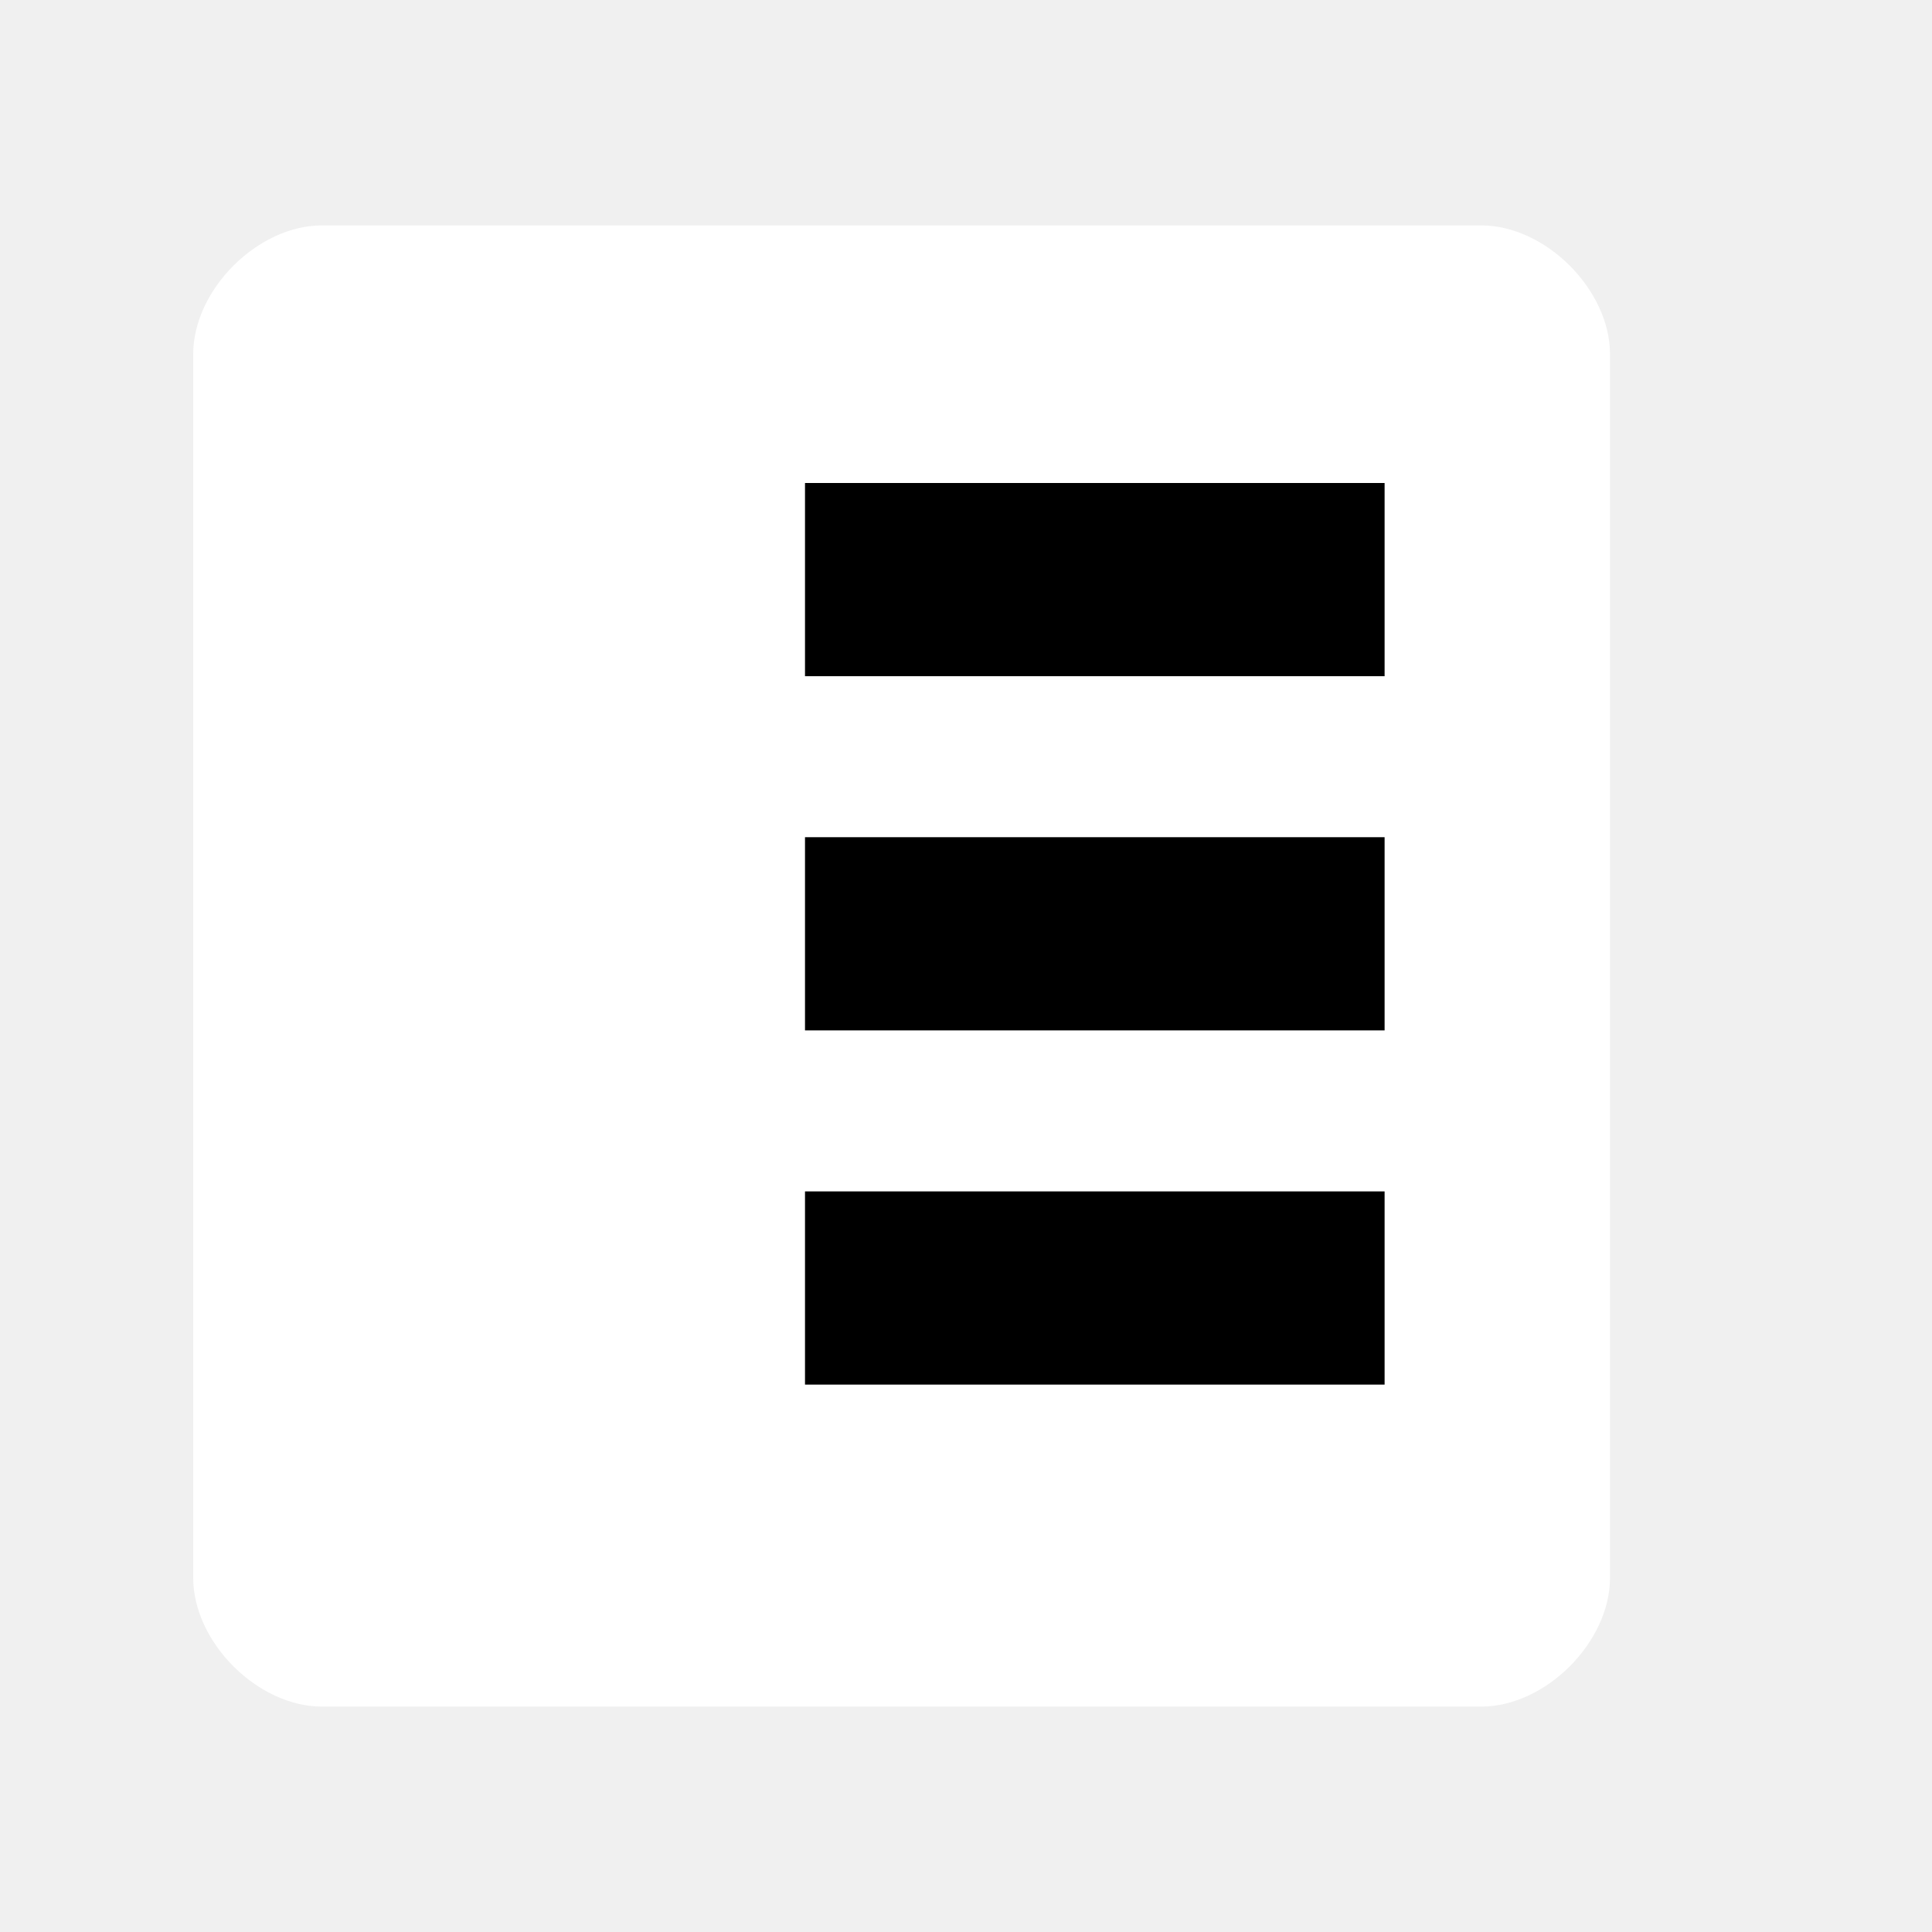
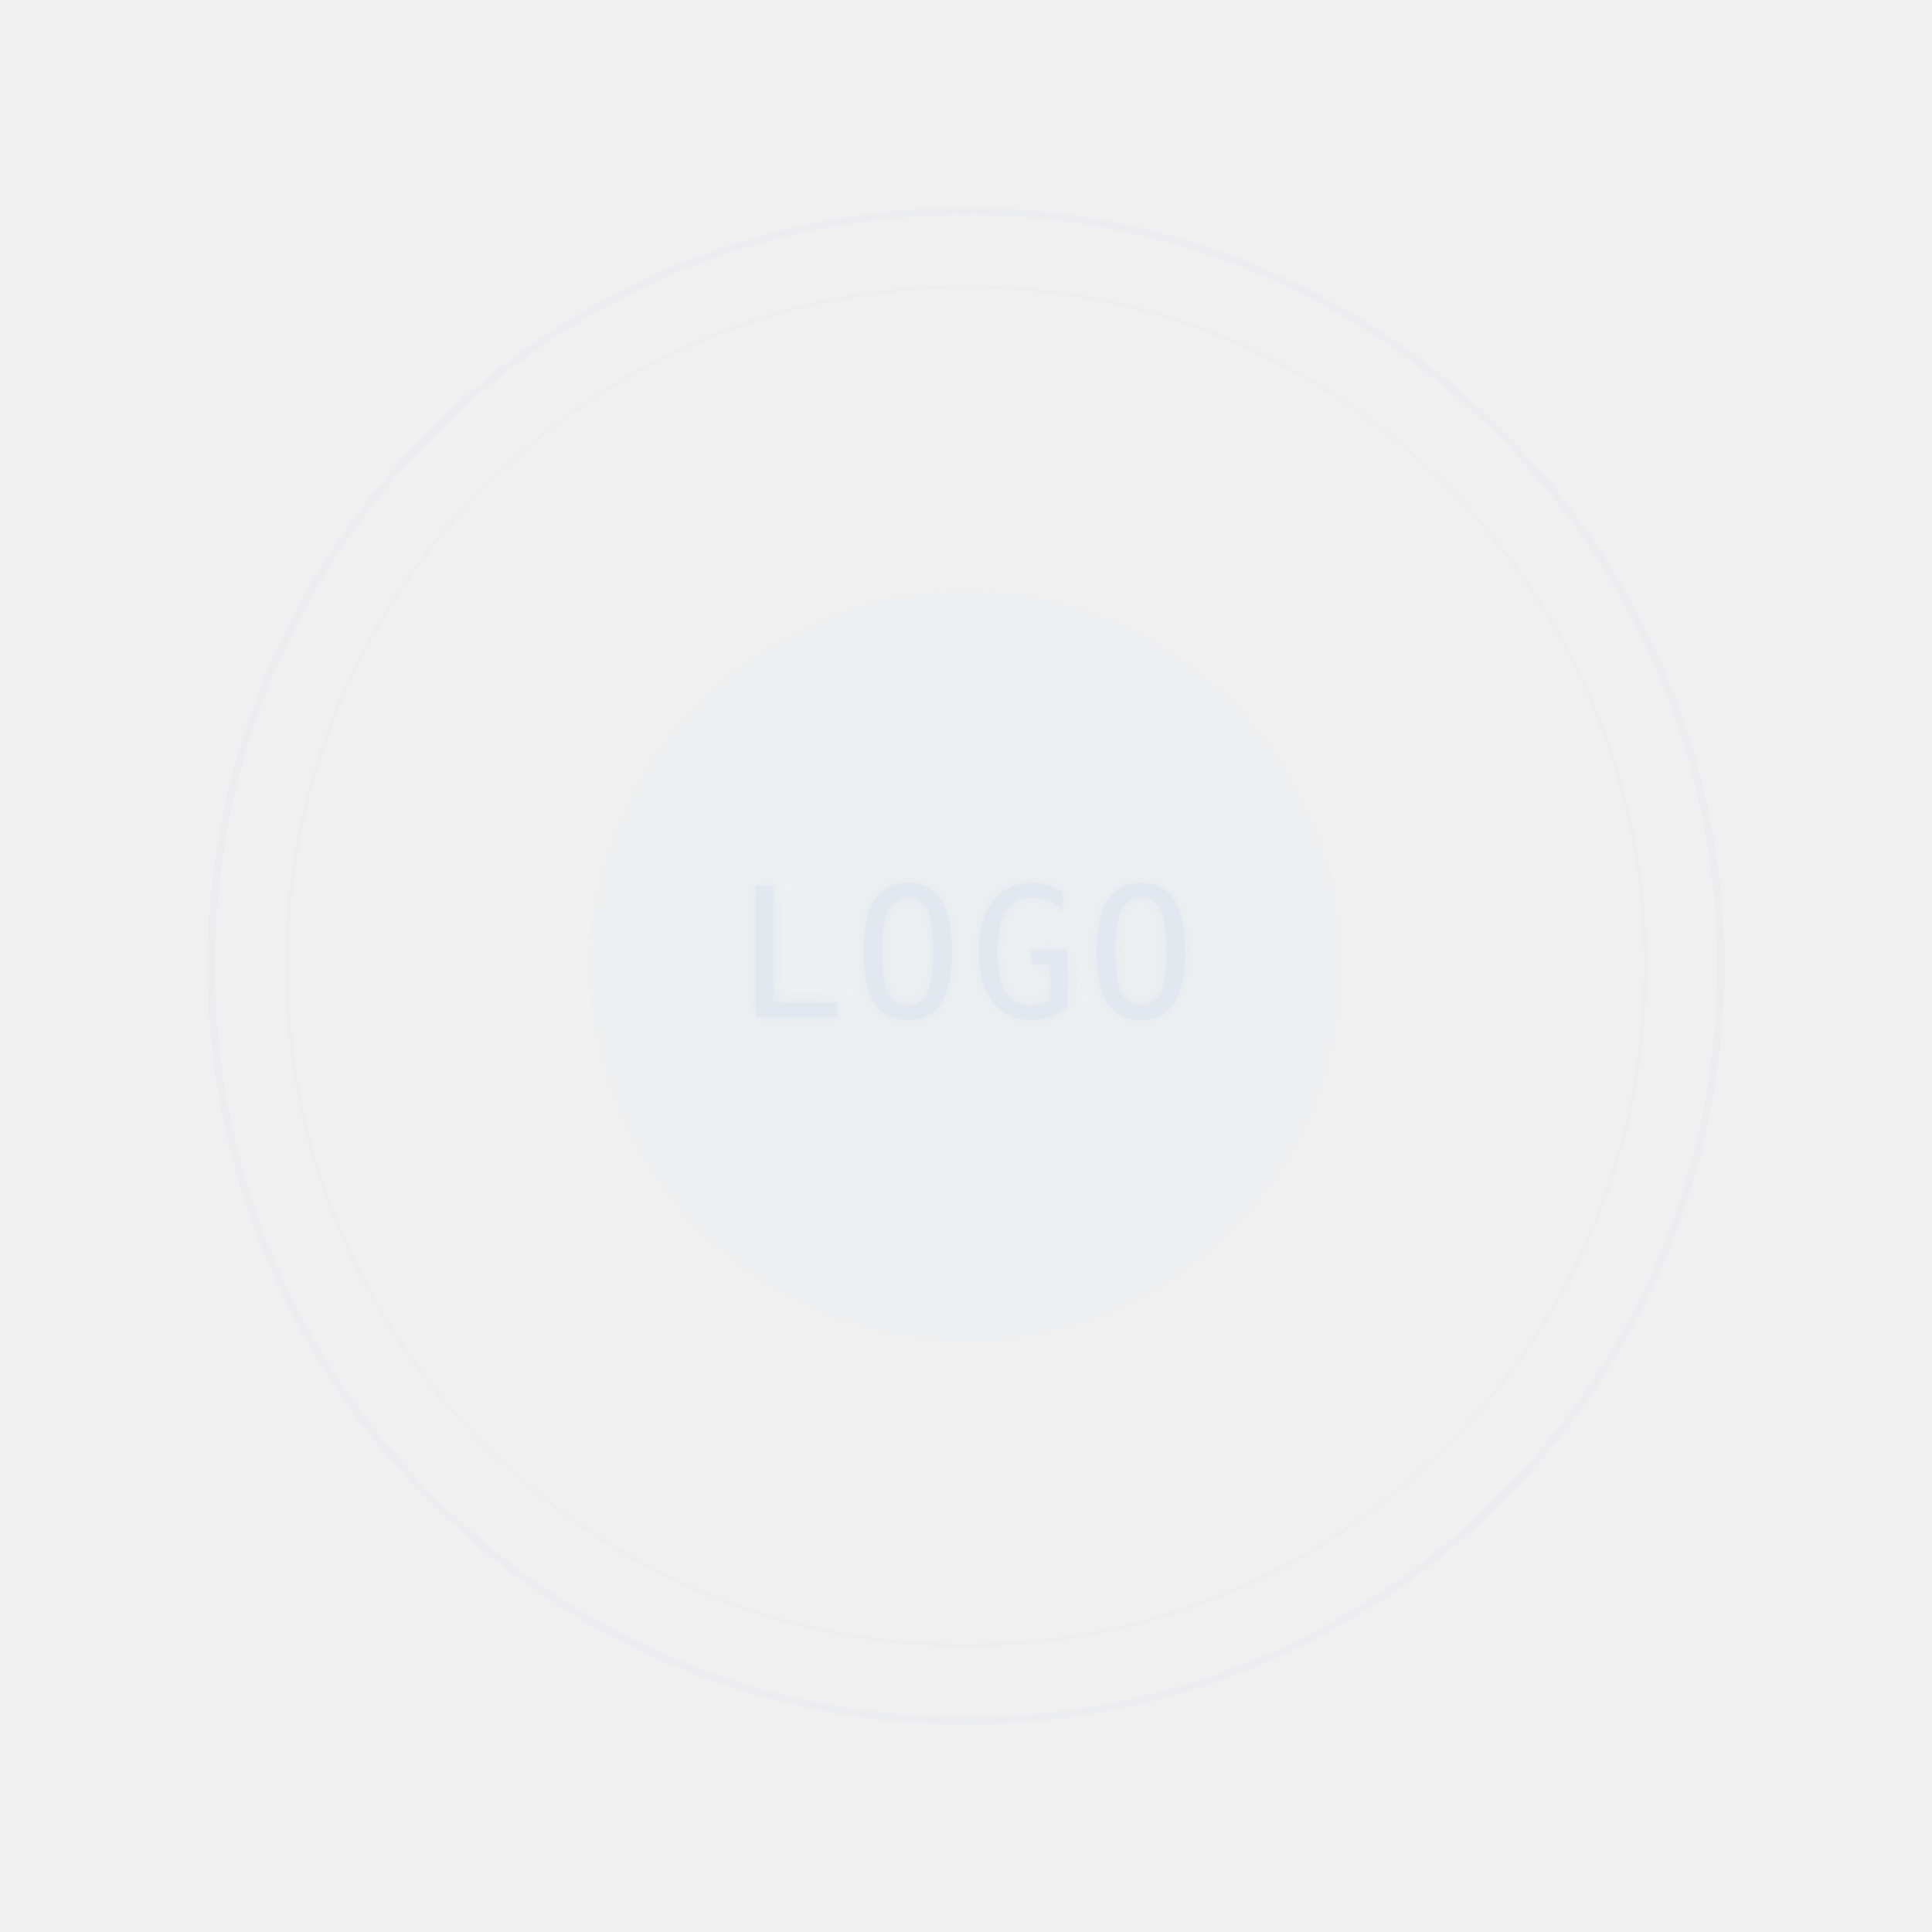
- <svg xmlns="http://www.w3.org/2000/svg" viewBox="0 0 120 120" width="512" height="512" role="img" aria-label="Elemental E logo">
-   <rect width="120" height="120" fill="none" />
-   <g fill="#FFFFFF">
-     <path d="M20 14 L92 14 C96 14 100 18 100 22 L100 98 C100 102 96 106 92 106 L20 106 C16 106 12 102 12 98 L12 22 C12 18 16 14 20 14 Z" />
-     <path d="M38 30 H86 V42 H50 V30 Z" fill="#000000" />
-     <path d="M38 52 H86 V64 H50 V52 Z" fill="#000000" />
-     <path d="M38 74 H86 V86 H50 V74 Z" fill="#000000" />
+ <svg xmlns="http://www.w3.org/2000/svg" viewBox="0 0 512 512" width="512" height="512" role="img" aria-label="Site Logo">
+   <rect width="512" height="512" fill="none" />
+   <defs>
+     <filter id="logo-glow">
+       <feGaussianBlur stdDeviation="2" result="coloredBlur" />
+       <feMerge>
+         <feMergeNode in="coloredBlur" />
+         <feMergeNode in="SourceGraphic" />
+       </feMerge>
+     </filter>
+   </defs>
+   <circle cx="256" cy="256" r="200" fill="none" stroke="#E2E8F0" stroke-width="2" opacity="0.3" />
+   <circle cx="256" cy="256" r="180" fill="none" stroke="#E2E8F0" stroke-width="1" opacity="0.2" />
+   <g filter="url(#logo-glow)" opacity="0.95">
+     <circle cx="256" cy="256" r="100" fill="#E2E8F0" opacity="0.1" />
+     <text x="256" y="256" font-family="monospace" font-size="48" fill="#E2E8F0" text-anchor="middle" dominant-baseline="middle" letter-spacing="2">LOGO</text>
  </g>
</svg>
